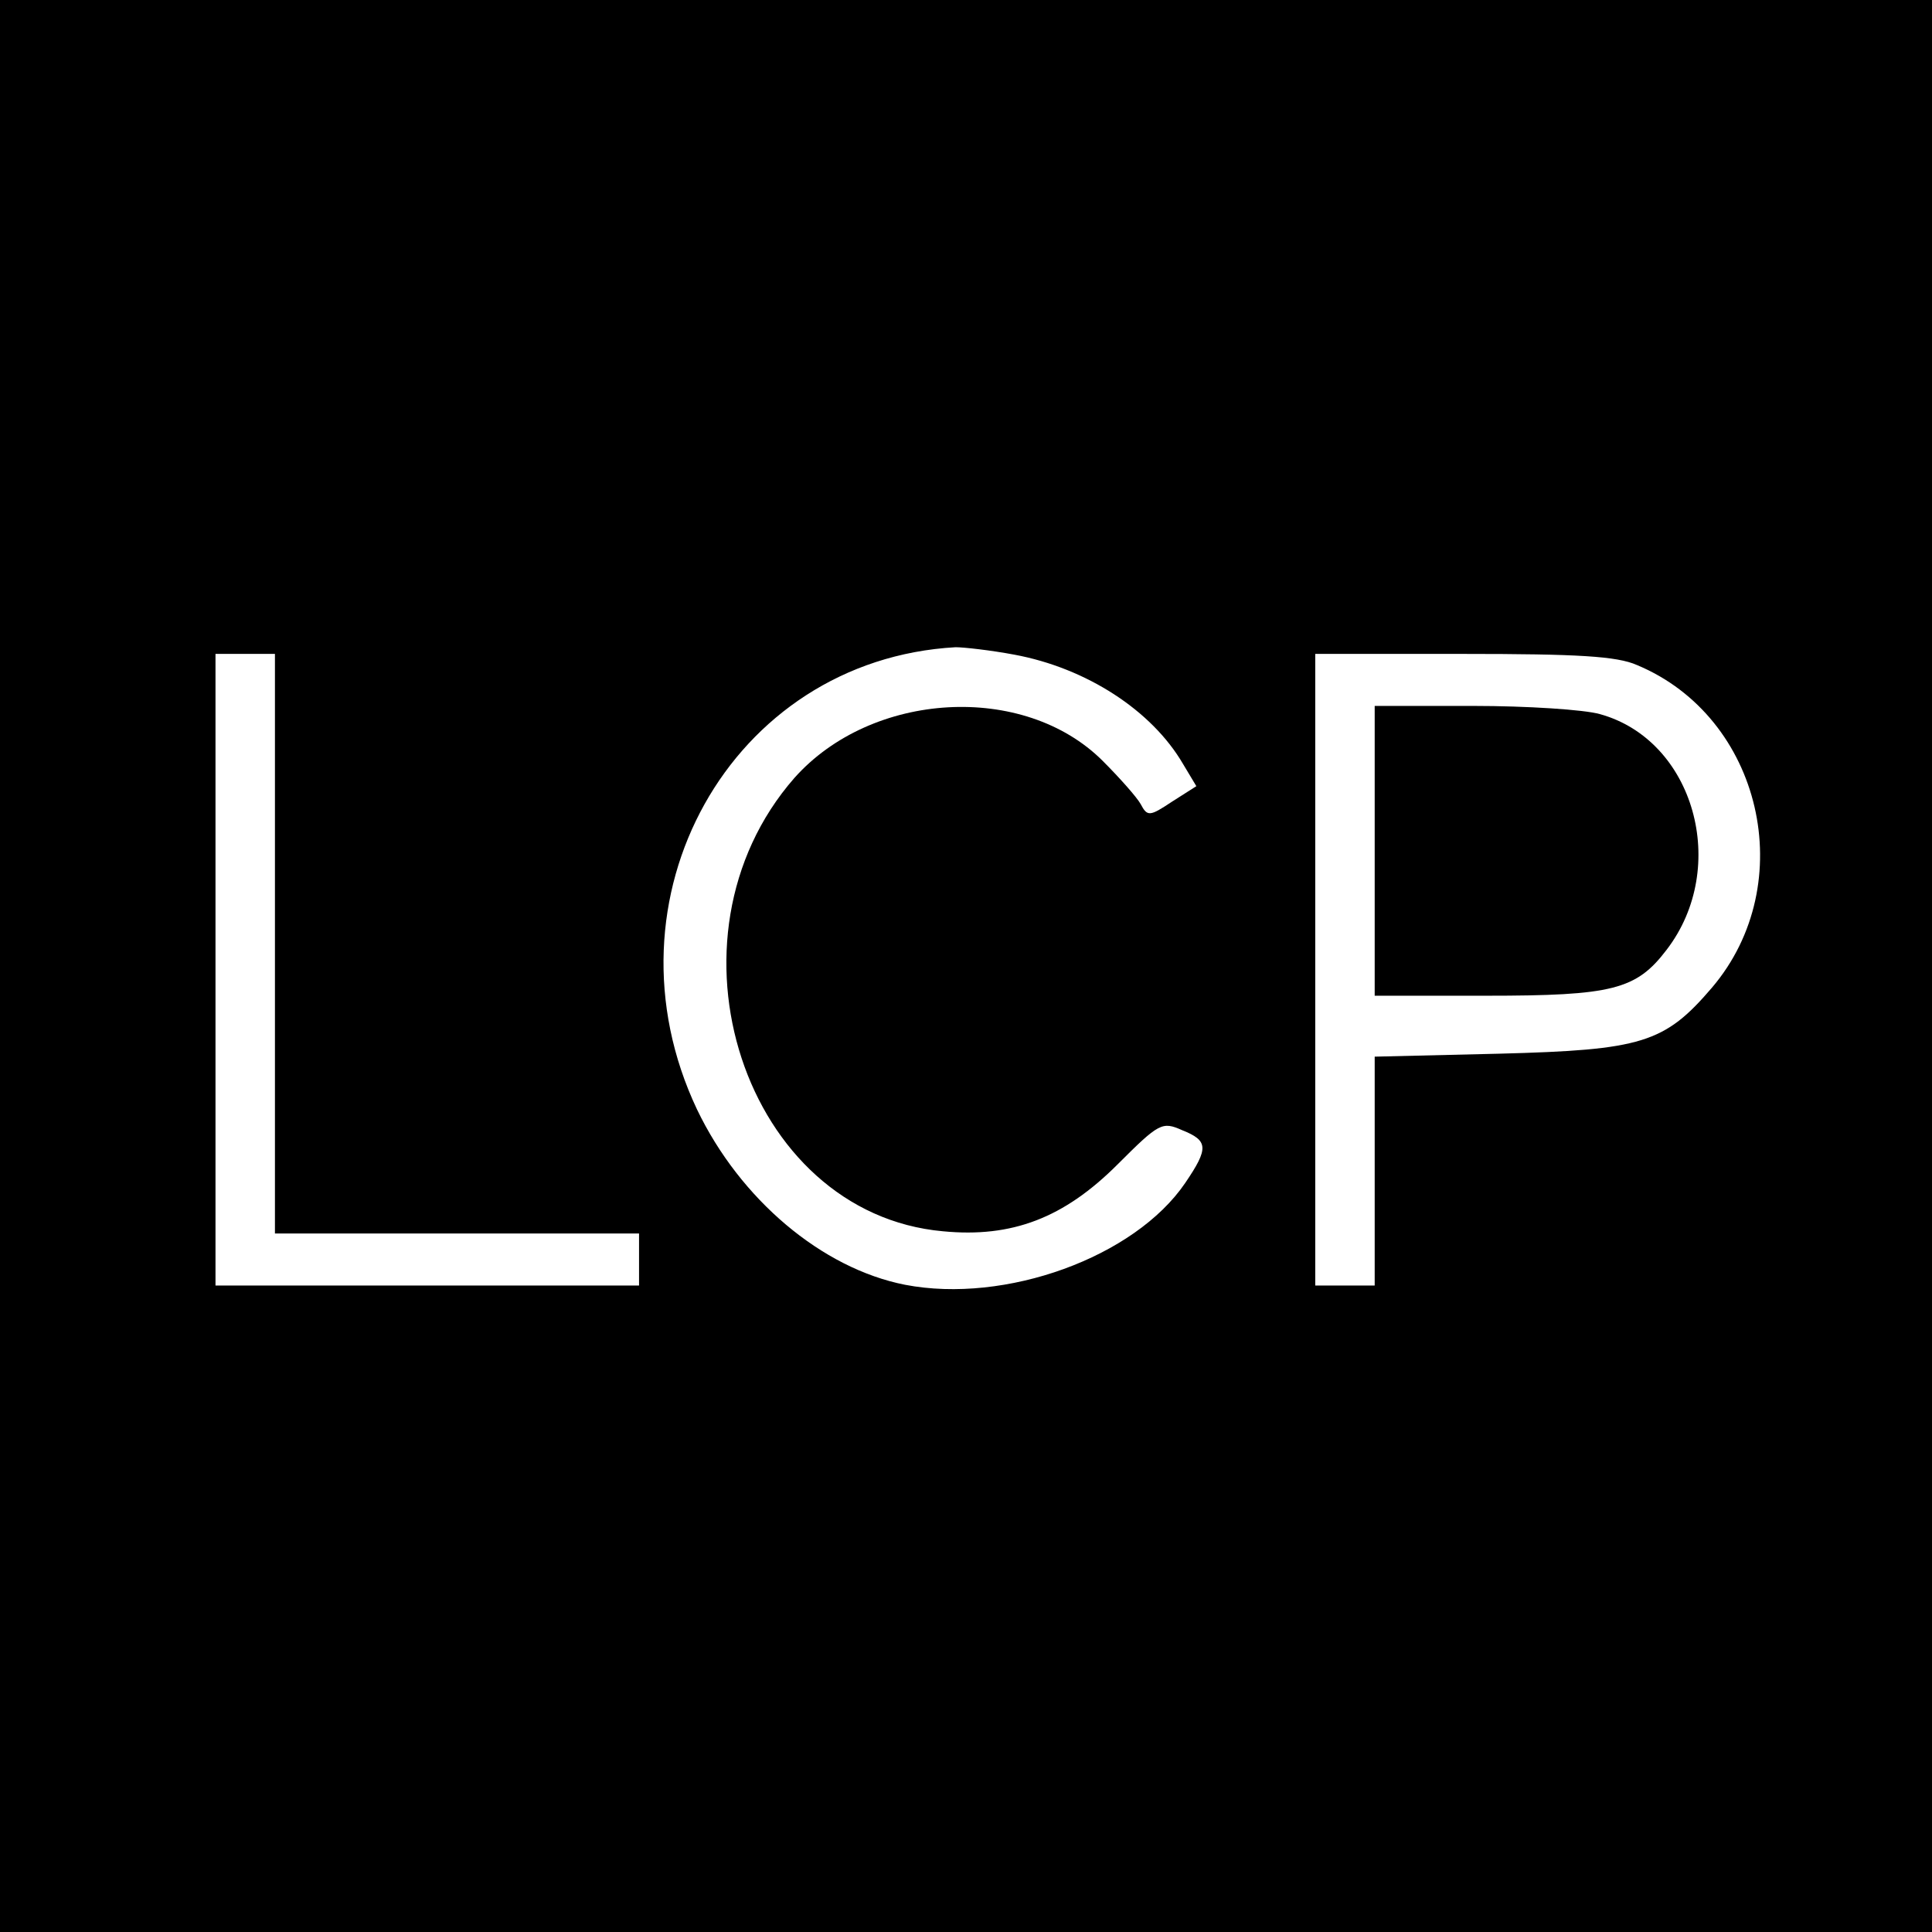
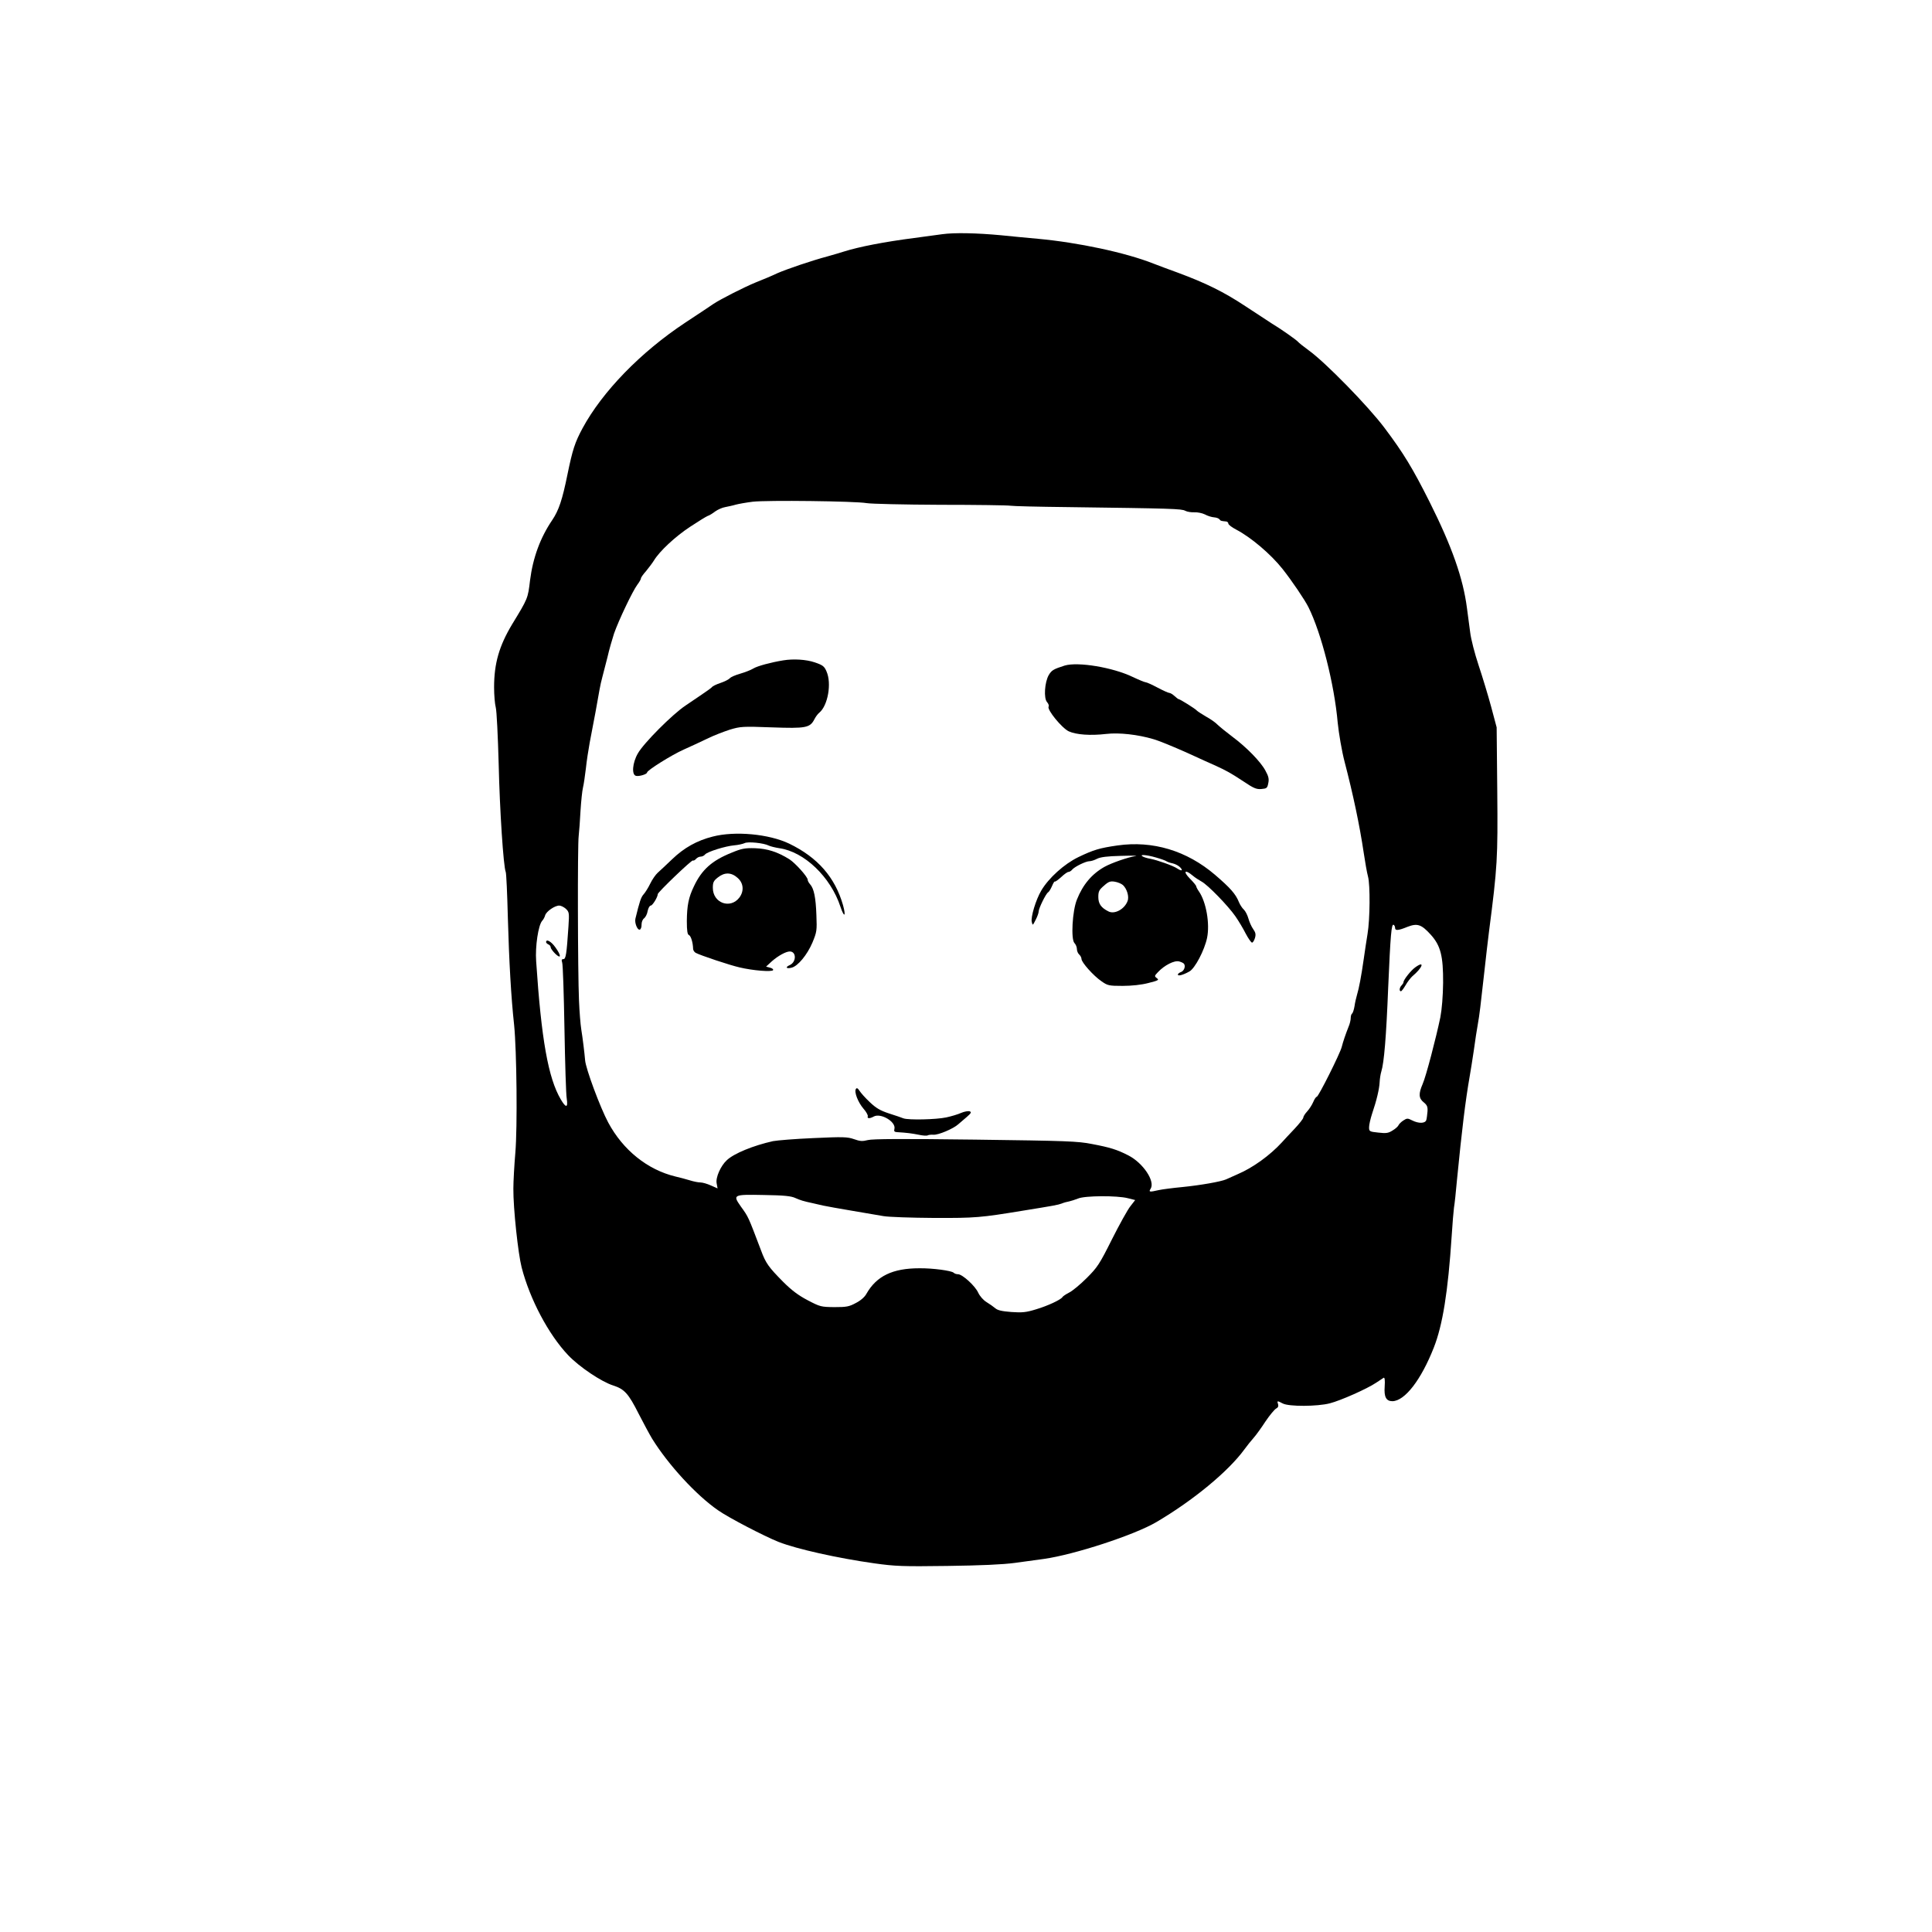
- <svg xmlns="http://www.w3.org/2000/svg" version="1.0" width="260pt" height="260pt" viewBox="0 0 260 260" preserveAspectRatio="xMidYMid meet">
-   <g transform="translate(0,260) scale(0.1,-0.1)" fill="#000000" stroke="none">
-     <path d="M0 1300 l0 -1300 1300 0 1300 0 0 1300 0 1300 -1300 0 -1300 0 0 -1300z m1365 419 c97 -18 185 -75 227 -147 l18 -30 -33 -21 c-30 -20 -33 -20 -42 -3 -5 9 -28 35 -51 58 -106 106 -311 94 -415 -23 -189 -216 -67 -586 200 -610 93 -9 163 18 235 90 56 56 60 58 87 46 35 -14 36 -24 4 -71 -68 -100 -242 -163 -377 -137 -112 22 -222 115 -280 236 -134 283 45 605 348 622 11 0 47 -4 79 -10z m-995 -389 l0 -390 245 0 245 0 0 -35 0 -35 -285 0 -285 0 0 425 0 425 40 0 40 0 0 -390z m1833 375 c168 -70 220 -294 101 -434 -64 -75 -95 -84 -286 -89 l-168 -4 0 -154 0 -154 -40 0 -40 0 0 425 0 425 199 0 c154 0 207 -3 234 -15z" />
-     <path d="M1850 1455 l0 -195 150 0 c170 0 202 8 243 62 85 111 37 282 -90 317 -21 6 -98 11 -170 11 l-133 0 0 -195z" />
+ <svg xmlns="http://www.w3.org/2000/svg" version="1.0" width="1263pt" height="1263pt" viewBox="0 0 1263 1263" preserveAspectRatio="xMidYMid meet">
+   <g transform="translate(0,1263) scale(0.1,-0.1)" fill="#000000" stroke="none">
+     <path d="M6160 11099 c-36 -5 -119 -16 -185 -25 -193 -25 -359 -57 -460 -89 -22 -7 -69 -21 -105 -31 -105 -28 -266 -83 -328 -110 -31 -15 -95 -42 -141 -60 -78 -32 -229 -109 -276 -140 -11 -8 -94 -63 -185 -123 -292 -193 -543 -452 -672 -691 -50 -93 -65 -140 -98 -300 -34 -168 -57 -236 -100 -300 -78 -115 -126 -245 -145 -394 -14 -119 -14 -118 -117 -287 -85 -142 -118 -256 -118 -412 0 -51 5 -110 11 -132 6 -22 14 -188 19 -370 7 -304 31 -669 46 -705 4 -8 10 -143 14 -300 8 -284 21 -519 41 -701 17 -170 22 -669 8 -834 -7 -82 -13 -188 -13 -235 -1 -130 31 -425 54 -515 54 -209 176 -439 304 -574 73 -77 218 -174 294 -198 74 -24 100 -52 167 -185 32 -62 71 -135 88 -163 106 -171 289 -370 431 -468 68 -48 303 -170 396 -207 117 -46 384 -106 626 -140 136 -19 184 -21 475 -17 221 3 362 9 444 20 66 9 152 21 190 26 198 28 591 156 735 241 241 142 470 331 575 475 16 22 43 56 60 75 17 19 52 68 78 108 27 40 58 77 68 83 14 7 18 16 14 30 -8 23 -5 23 31 4 40 -21 226 -20 307 1 71 18 244 95 302 134 22 15 45 29 50 33 7 4 10 -15 7 -57 -5 -69 10 -96 51 -96 81 2 187 139 270 350 58 147 93 364 117 730 5 80 12 163 15 185 4 22 13 105 20 185 32 325 54 509 83 675 6 33 18 110 27 170 8 61 20 137 26 170 11 61 17 113 44 355 8 74 21 187 29 250 55 425 58 476 54 920 l-4 415 -36 135 c-20 74 -57 196 -82 271 -25 75 -50 171 -55 215 -6 43 -15 114 -21 158 -25 195 -98 403 -245 696 -110 219 -170 318 -295 484 -106 141 -386 428 -495 506 -33 24 -64 49 -70 56 -10 12 -112 84 -169 118 -17 11 -95 62 -174 114 -142 94 -258 151 -441 219 -53 19 -125 46 -161 60 -182 72 -493 138 -755 162 -66 6 -174 16 -240 23 -160 15 -306 18 -385 7z m-495 -1758 c28 -5 244 -10 480 -11 237 0 444 -3 460 -6 17 -3 183 -7 370 -9 691 -9 749 -11 773 -24 13 -7 40 -11 60 -10 20 1 51 -5 69 -14 18 -10 45 -18 60 -19 15 -1 31 -7 35 -13 7 -10 11 -11 43 -14 8 0 15 -7 15 -14 0 -7 24 -25 53 -40 95 -50 224 -159 301 -256 61 -77 145 -201 170 -251 84 -169 169 -503 191 -755 7 -69 27 -187 45 -255 55 -211 98 -413 125 -595 9 -60 21 -130 28 -155 15 -56 13 -280 -3 -375 -6 -38 -18 -113 -25 -165 -16 -113 -31 -191 -44 -234 -5 -17 -13 -50 -16 -73 -4 -24 -11 -45 -16 -49 -5 -3 -9 -16 -9 -29 0 -13 -6 -39 -14 -57 -18 -45 -36 -97 -45 -133 -11 -43 -152 -325 -163 -325 -5 0 -15 -15 -23 -34 -8 -19 -26 -47 -40 -62 -14 -15 -25 -33 -25 -40 0 -7 -26 -40 -57 -73 -32 -34 -69 -73 -83 -89 -78 -85 -190 -166 -289 -208 -31 -14 -65 -29 -76 -34 -35 -15 -166 -38 -285 -50 -63 -6 -133 -15 -155 -20 -61 -14 -67 -13 -53 9 31 49 -50 169 -146 218 -74 38 -120 52 -236 74 -95 19 -165 21 -765 29 -472 6 -672 5 -702 -3 -35 -9 -51 -8 -90 6 -43 15 -70 16 -265 7 -120 -5 -239 -15 -265 -20 -129 -29 -254 -80 -301 -124 -40 -36 -75 -114 -67 -152 l6 -33 -43 19 c-24 11 -55 20 -69 20 -14 0 -45 6 -70 14 -24 7 -66 19 -94 25 -182 44 -342 172 -439 353 -52 97 -147 352 -151 407 -4 48 -16 146 -25 201 -5 30 -12 116 -15 190 -8 187 -10 1014 -2 1075 3 28 9 102 12 165 4 63 11 131 16 151 5 19 13 76 19 125 5 49 17 125 25 169 25 127 56 296 64 345 4 25 13 63 19 85 6 22 21 80 33 128 11 49 31 118 43 155 30 86 121 277 152 319 13 17 24 36 24 42 0 6 15 27 33 47 17 21 41 52 52 70 37 61 139 156 236 220 53 35 105 67 115 71 11 3 33 17 50 30 17 12 46 25 65 28 19 4 50 10 69 16 19 5 69 14 110 19 91 11 675 4 745 -9z m-1966 -2652 c22 -21 23 -26 17 -118 -12 -180 -17 -211 -33 -211 -12 0 -13 -6 -8 -22 5 -13 11 -207 15 -433 4 -225 10 -431 15 -457 9 -61 -5 -63 -39 -5 -82 139 -127 391 -161 903 -7 97 14 235 39 264 8 8 17 25 20 37 8 25 62 63 92 63 11 0 31 -10 43 -21z m5421 -125 c0 -19 20 -18 81 7 65 25 91 16 152 -51 65 -72 82 -140 81 -315 -1 -86 -8 -173 -18 -225 -28 -135 -94 -388 -116 -437 -27 -62 -26 -93 7 -119 22 -18 27 -29 25 -60 -2 -22 -5 -47 -8 -56 -7 -23 -50 -24 -93 -2 -29 15 -34 14 -57 -1 -14 -9 -28 -23 -31 -30 -3 -8 -20 -24 -39 -35 -28 -18 -42 -20 -94 -14 -58 6 -60 8 -60 35 0 16 9 55 19 86 31 91 48 165 50 208 1 22 6 54 11 70 18 58 32 223 45 550 15 344 21 419 36 409 5 -3 9 -12 9 -20z m-3920 -1766 c32 -14 49 -20 115 -34 11 -3 40 -9 65 -15 25 -5 110 -21 190 -34 80 -14 172 -29 205 -35 33 -6 182 -11 330 -12 273 -1 305 2 585 48 198 32 226 37 250 46 14 6 36 12 49 14 13 3 39 11 59 19 44 19 256 20 325 2 l48 -12 -31 -40 c-18 -22 -72 -120 -121 -217 -82 -164 -95 -183 -165 -253 -42 -42 -94 -85 -115 -95 -21 -11 -41 -24 -44 -30 -11 -17 -96 -57 -174 -80 -62 -19 -88 -22 -159 -17 -63 5 -90 11 -106 25 -12 10 -37 28 -57 40 -21 13 -43 38 -54 61 -20 45 -104 121 -132 121 -11 0 -23 4 -29 10 -13 13 -135 30 -224 29 -175 0 -280 -51 -346 -167 -11 -21 -39 -45 -69 -60 -44 -24 -62 -27 -140 -27 -87 1 -93 2 -175 45 -61 32 -105 65 -160 120 -96 97 -114 122 -145 206 -86 226 -81 216 -132 287 -54 77 -51 79 150 75 134 -2 180 -7 207 -20z" />
+     <path d="M5120 8313 c-80 -13 -169 -37 -195 -53 -16 -10 -55 -25 -86 -34 -31 -9 -62 -22 -68 -30 -7 -8 -35 -22 -62 -31 -27 -9 -51 -21 -54 -26 -3 -5 -38 -30 -77 -56 -39 -27 -82 -55 -96 -65 -87 -58 -274 -246 -312 -313 -36 -62 -42 -141 -12 -147 21 -5 72 11 72 22 0 14 161 115 240 150 41 18 109 50 151 70 42 21 110 47 150 60 70 21 84 22 275 15 223 -8 249 -3 278 53 8 16 22 35 32 43 56 46 82 192 47 270 -14 33 -24 41 -77 59 -56 19 -139 24 -206 13z" />
+     <path d="M6960 8279 c-72 -23 -85 -30 -104 -62 -27 -47 -34 -152 -11 -177 9 -10 14 -24 10 -29 -12 -20 87 -141 132 -162 49 -22 140 -29 244 -17 85 10 208 -4 309 -34 36 -10 135 -51 220 -89 85 -39 171 -78 190 -86 65 -30 95 -46 177 -100 68 -46 87 -54 119 -51 35 3 39 6 45 38 6 28 2 45 -19 83 -31 58 -124 153 -217 222 -37 28 -79 62 -94 76 -14 15 -48 39 -76 54 -27 16 -54 33 -60 39 -11 13 -112 76 -121 76 -2 0 -14 9 -26 20 -12 11 -27 20 -33 20 -7 0 -42 16 -78 35 -36 19 -71 35 -78 35 -6 0 -45 16 -85 35 -129 62 -357 100 -444 74z" />
+     <path d="M4659 7161 c-103 -26 -187 -73 -265 -148 -39 -37 -82 -78 -95 -89 -13 -12 -35 -43 -48 -70 -13 -27 -33 -59 -44 -71 -17 -19 -26 -47 -53 -158 -7 -27 13 -78 29 -72 6 2 12 17 11 33 0 17 7 34 17 41 9 7 20 28 23 48 4 19 13 35 20 35 12 0 46 56 46 75 0 12 222 225 230 220 4 -3 13 2 20 10 7 8 20 15 30 15 10 0 23 6 29 14 15 18 133 55 192 60 25 2 55 9 66 14 21 12 127 1 159 -16 11 -5 42 -13 69 -17 163 -23 335 -188 399 -382 25 -75 38 -66 17 10 -52 182 -166 312 -352 402 -132 63 -354 84 -500 46z" />
+     <path d="M7305 7103 c-118 -17 -157 -29 -255 -76 -93 -45 -195 -137 -243 -219 -35 -59 -70 -174 -62 -205 6 -25 6 -24 25 13 11 21 20 46 20 55 0 21 47 116 61 125 6 3 18 22 26 41 8 19 16 33 19 30 3 -2 21 11 41 29 20 19 41 34 48 34 7 0 18 7 25 16 17 19 88 54 112 54 11 0 33 7 50 16 22 11 66 17 157 19 69 2 113 1 96 -1 -52 -8 -158 -45 -205 -71 -83 -47 -141 -116 -180 -214 -30 -74 -40 -260 -16 -284 9 -9 16 -27 16 -39 0 -13 7 -29 15 -36 8 -7 15 -20 15 -29 0 -22 78 -110 131 -146 40 -28 48 -30 138 -30 60 0 124 7 169 19 64 16 71 20 55 31 -17 13 -17 15 7 40 42 45 107 78 138 70 15 -4 30 -11 33 -17 11 -17 -2 -47 -22 -53 -10 -4 -19 -11 -19 -16 0 -12 34 -3 75 20 37 20 99 139 116 220 19 93 -6 235 -53 303 -10 14 -18 30 -18 34 0 5 -19 28 -42 51 -46 47 -32 62 19 19 15 -13 42 -30 58 -39 40 -21 174 -159 221 -227 21 -30 52 -82 68 -114 17 -32 36 -59 41 -58 6 0 14 14 19 30 7 24 4 36 -12 59 -11 15 -25 47 -31 69 -6 22 -20 49 -30 58 -11 10 -25 32 -32 49 -21 53 -57 93 -156 178 -185 158 -407 225 -638 192z m253 -79 c32 -9 62 -20 67 -24 6 -4 24 -11 41 -14 18 -4 40 -16 50 -27 20 -22 8 -25 -21 -6 -25 17 -128 54 -175 63 -19 3 -42 10 -50 15 -26 15 27 11 88 -7z m-217 -180 c26 -24 42 -76 30 -105 -20 -53 -85 -88 -125 -67 -48 24 -66 50 -66 94 0 36 5 47 37 74 30 27 42 31 71 26 19 -3 43 -13 53 -22z" />
+     <path d="M4781 7055 c-127 -51 -194 -111 -245 -220 -35 -72 -45 -126 -46 -226 0 -65 4 -88 14 -92 13 -5 26 -50 27 -89 0 -10 8 -22 17 -27 32 -17 224 -81 286 -95 88 -21 212 -31 220 -18 3 5 -6 13 -20 16 l-26 7 38 35 c41 36 92 64 117 64 44 0 44 -69 0 -89 -32 -14 -23 -26 12 -17 41 10 102 84 136 164 29 70 30 79 26 180 -4 115 -16 173 -41 201 -9 10 -16 23 -16 30 0 19 -81 109 -120 134 -77 48 -143 69 -223 72 -67 2 -89 -2 -156 -30z m41 -164 c39 -34 43 -86 12 -128 -59 -78 -174 -37 -174 63 0 36 5 46 33 68 44 35 88 34 129 -3z" />
+     <path d="M5595 5511 c-12 -20 14 -87 50 -129 18 -20 30 -43 28 -49 -6 -16 12 -17 39 -2 46 25 147 -35 135 -81 -4 -15 0 -20 16 -21 65 -4 97 -8 142 -17 27 -6 54 -8 60 -4 5 3 22 5 37 4 31 -3 130 39 162 68 12 10 37 32 56 48 29 25 32 32 19 37 -9 3 -34 -1 -55 -10 -22 -10 -66 -23 -99 -30 -67 -14 -245 -18 -279 -6 -11 5 -54 19 -94 32 -58 19 -85 35 -126 74 -29 27 -59 61 -67 74 -12 18 -18 21 -24 12z" />
+     <path d="M3570 6471 c0 -5 7 -11 15 -15 8 -3 15 -11 15 -19 0 -7 14 -26 30 -42 40 -38 40 -12 0 43 -27 38 -60 56 -60 33z" />
+     <path d="M9253 6307 c-29 -20 -78 -82 -78 -98 0 -5 -6 -14 -12 -20 -15 -15 -17 -39 -5 -39 5 0 18 18 31 40 12 21 32 47 44 58 67 56 84 105 20 59z" />
  </g>
</svg>
